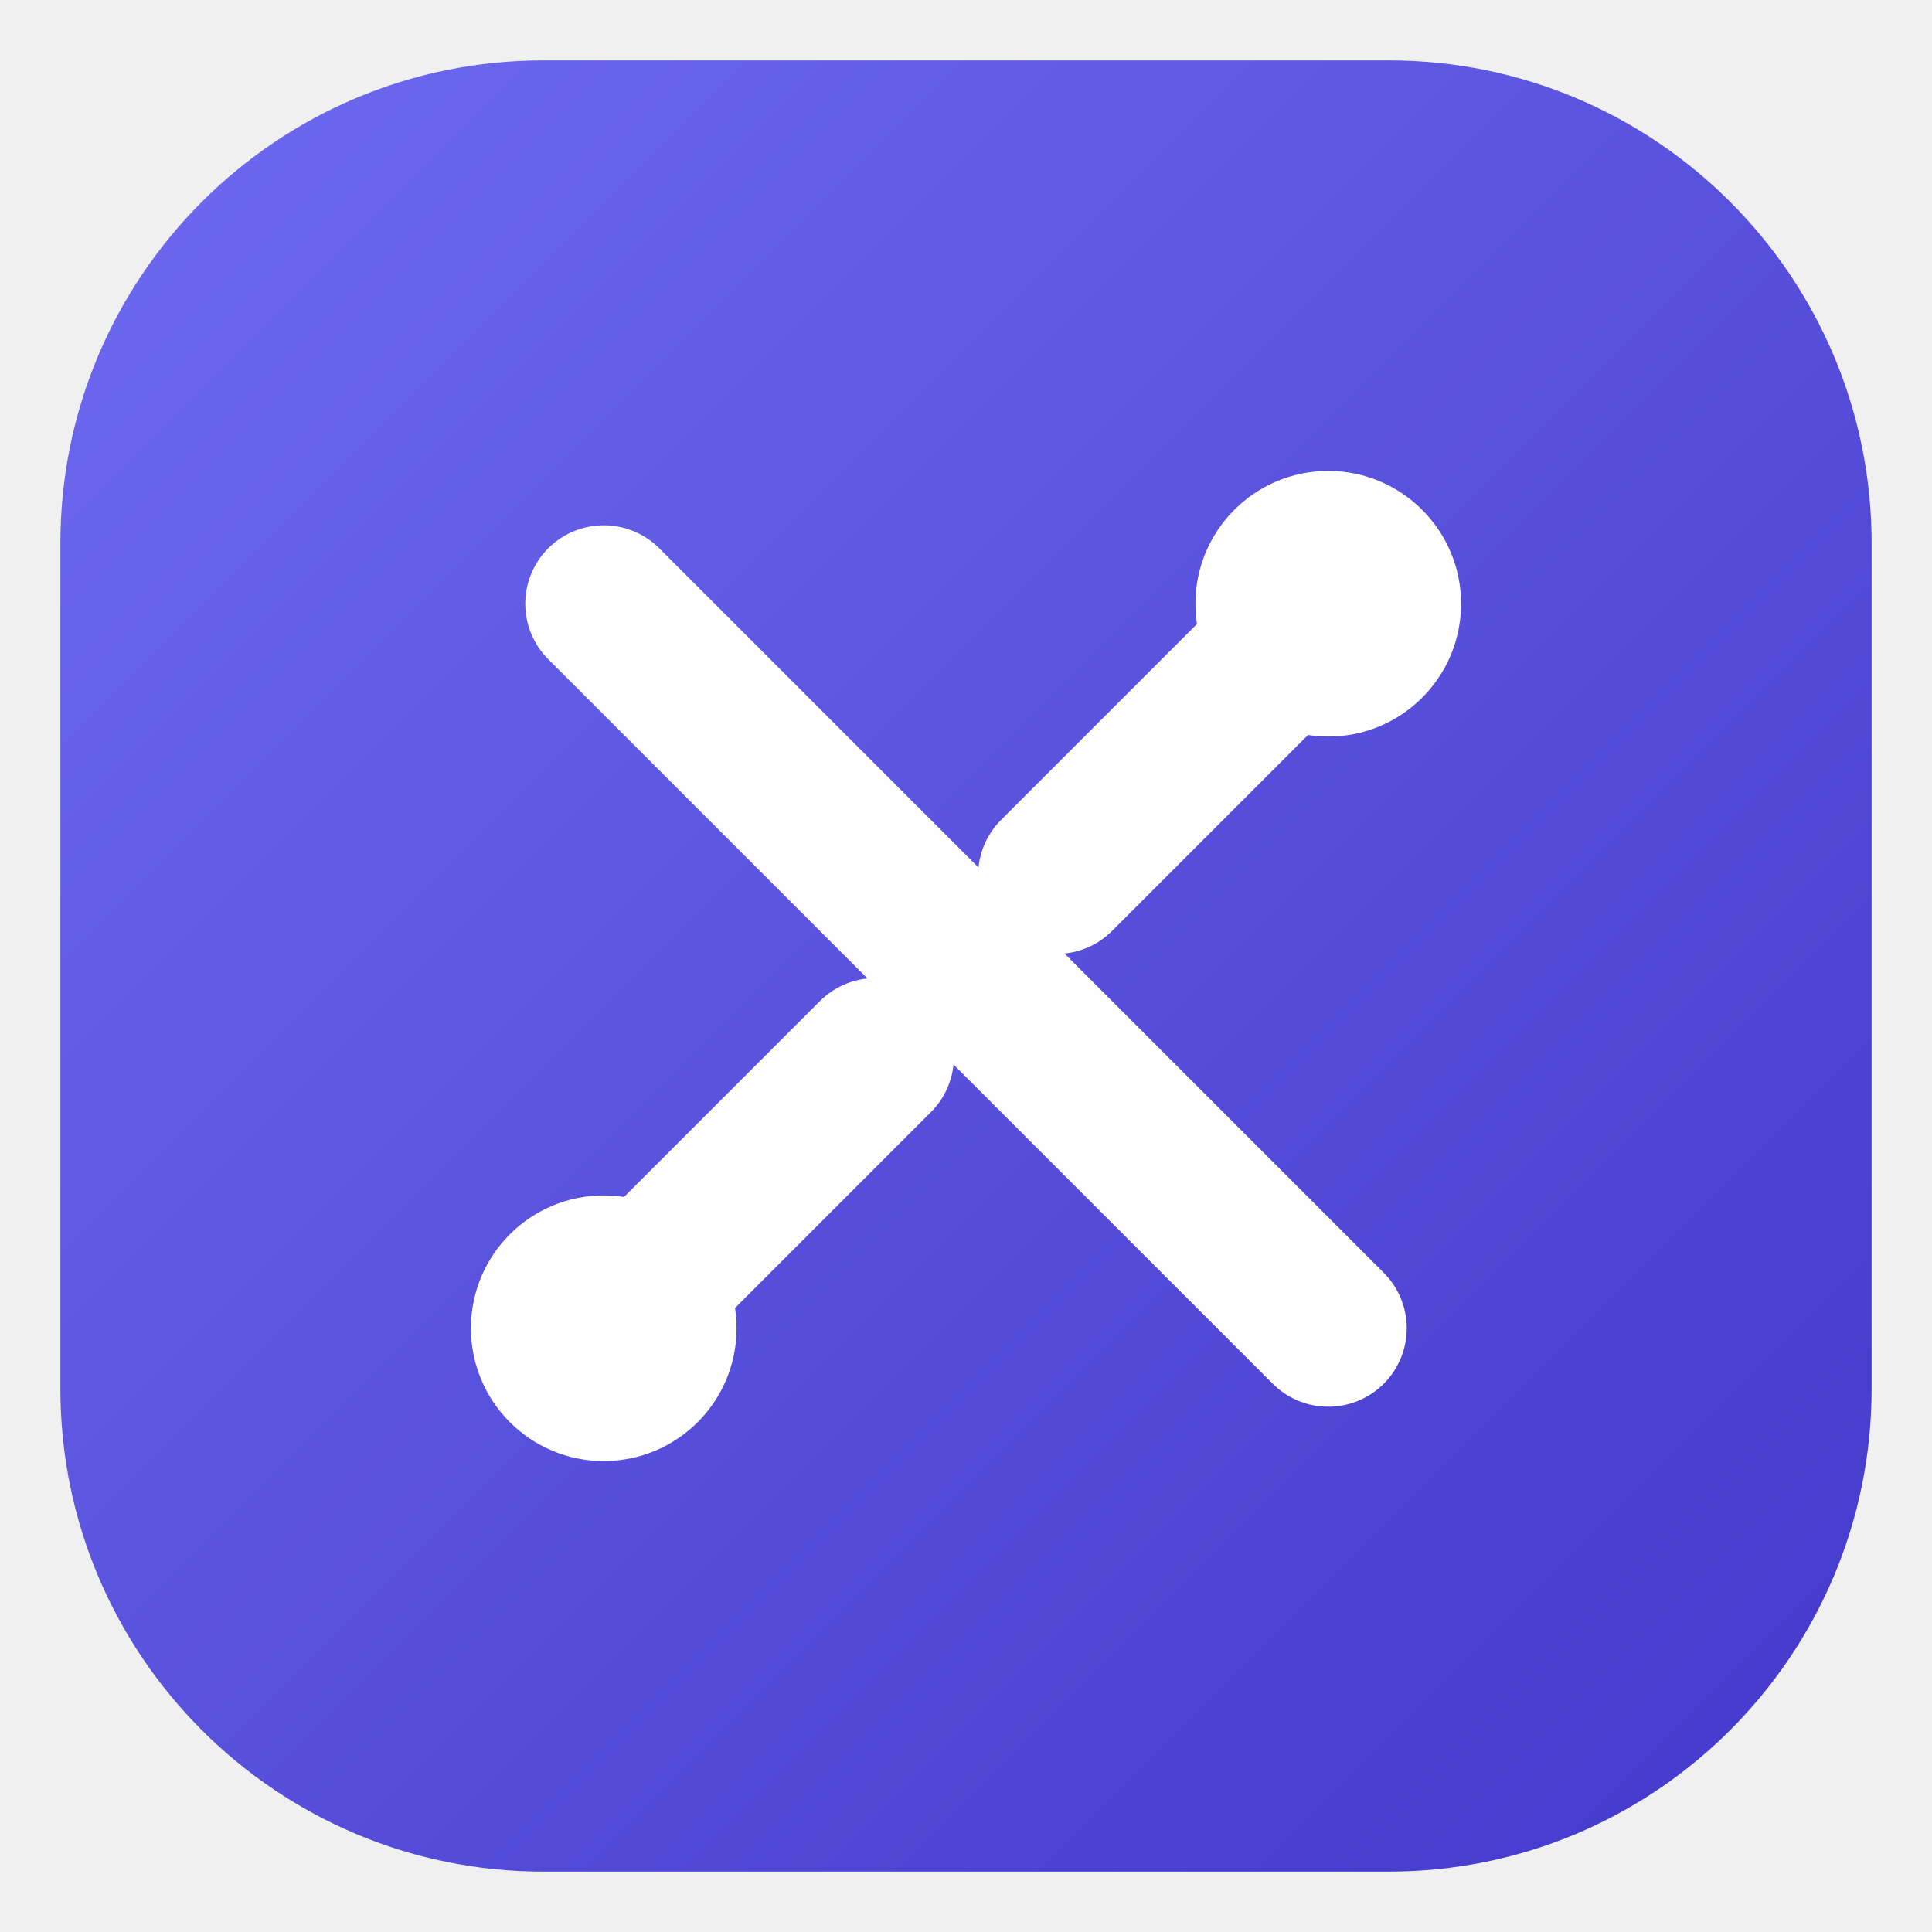
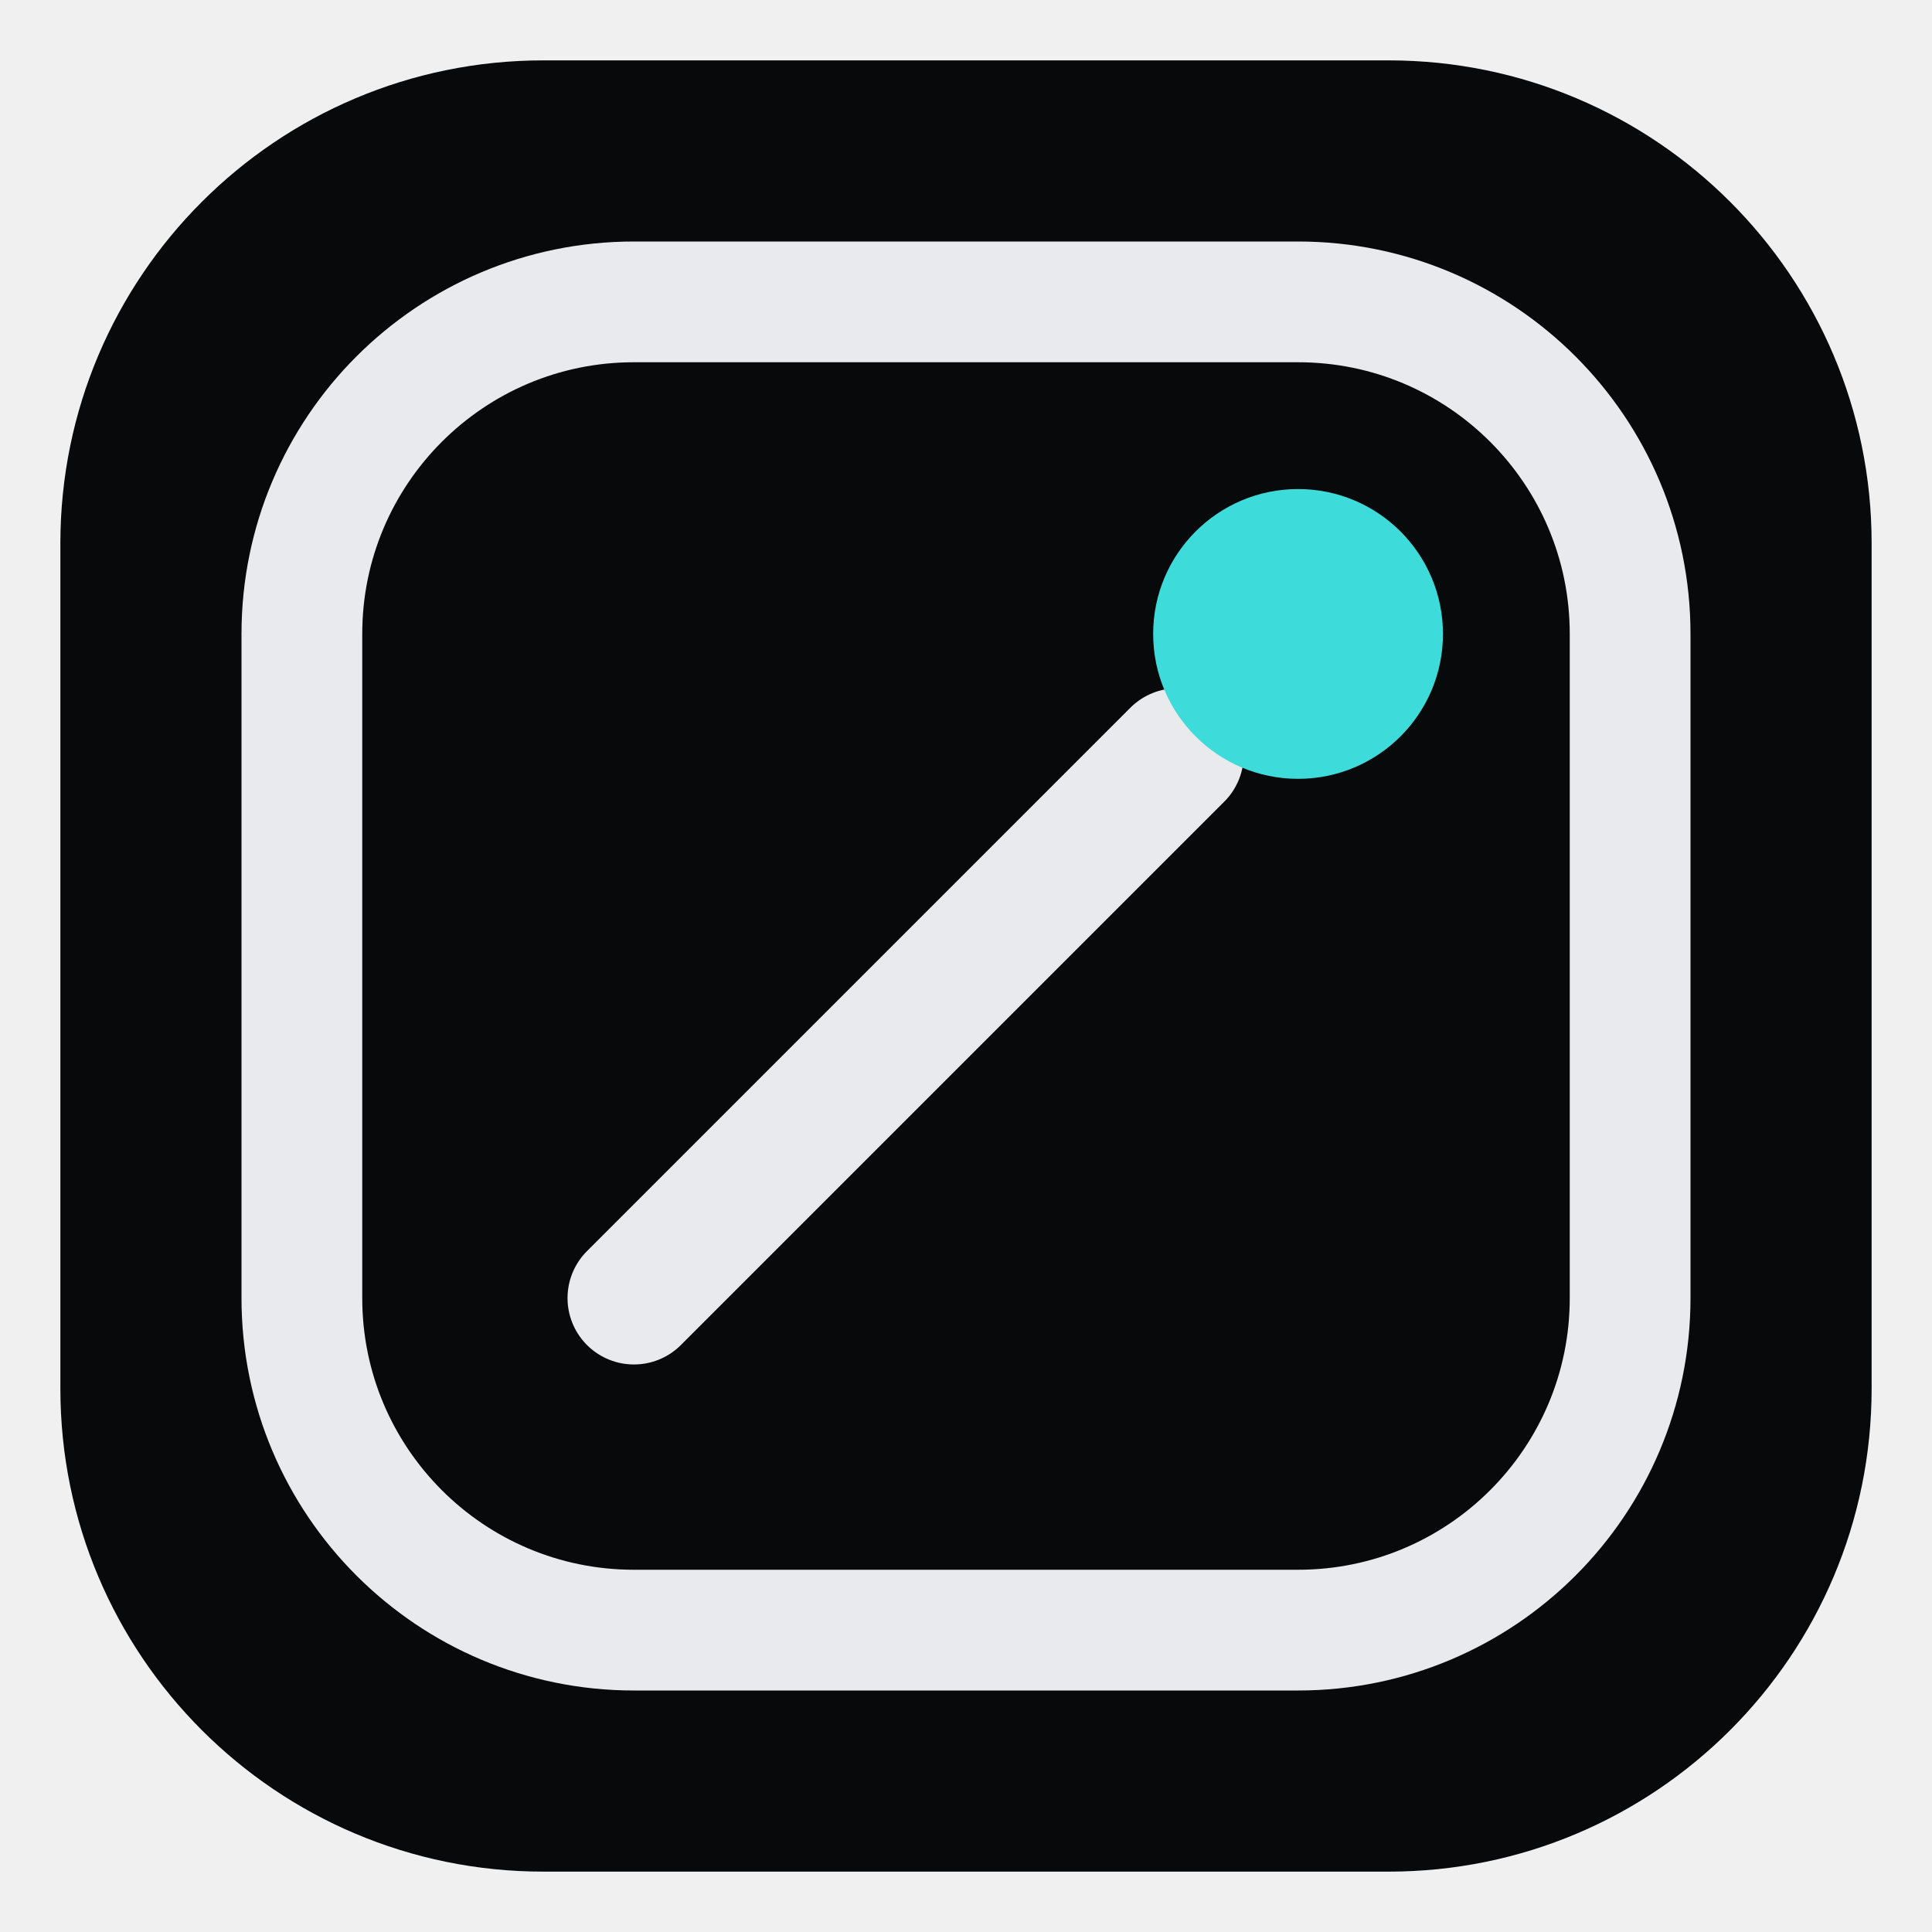
<svg xmlns="http://www.w3.org/2000/svg" viewBox="0 0 32 32">
-   <defs>
-     <linearGradient id="g" x1="0" y1="0" x2="1" y2="1">
-       <stop offset="0" stop-color="#6e6af0" />
-       <stop offset="1" stop-color="#4338ca" />
-     </linearGradient>
-   </defs>
-   <rect x="1" y="1" width="30" height="30" rx="8" fill="url(#g)" />
-   <path d="M10 10 22 22M22 10l-4.5 4.5M14.5 17.5 10 22" stroke="#fff" stroke-width="2.6" stroke-linecap="round" fill="none" />
-   <circle cx="22" cy="10" r="2.2" fill="#fff" />
-   <circle cx="10" cy="22" r="2.2" fill="#fff" />
+   <rect x="1" y="1" width="30" height="30" rx="8" fill="#08090b" />
+   <rect x="5" y="5" width="22" height="22" rx="5.5" fill="none" stroke="#e8eaed" stroke-width="2" />
+   <path d="M10.5 21.5 19.5 12.5" stroke="#e8eaed" stroke-width="2.2" stroke-linecap="round" fill="none" />
+   <circle cx="21.5" cy="10.5" r="2.4" fill="#3ddbd9" />
</svg>
